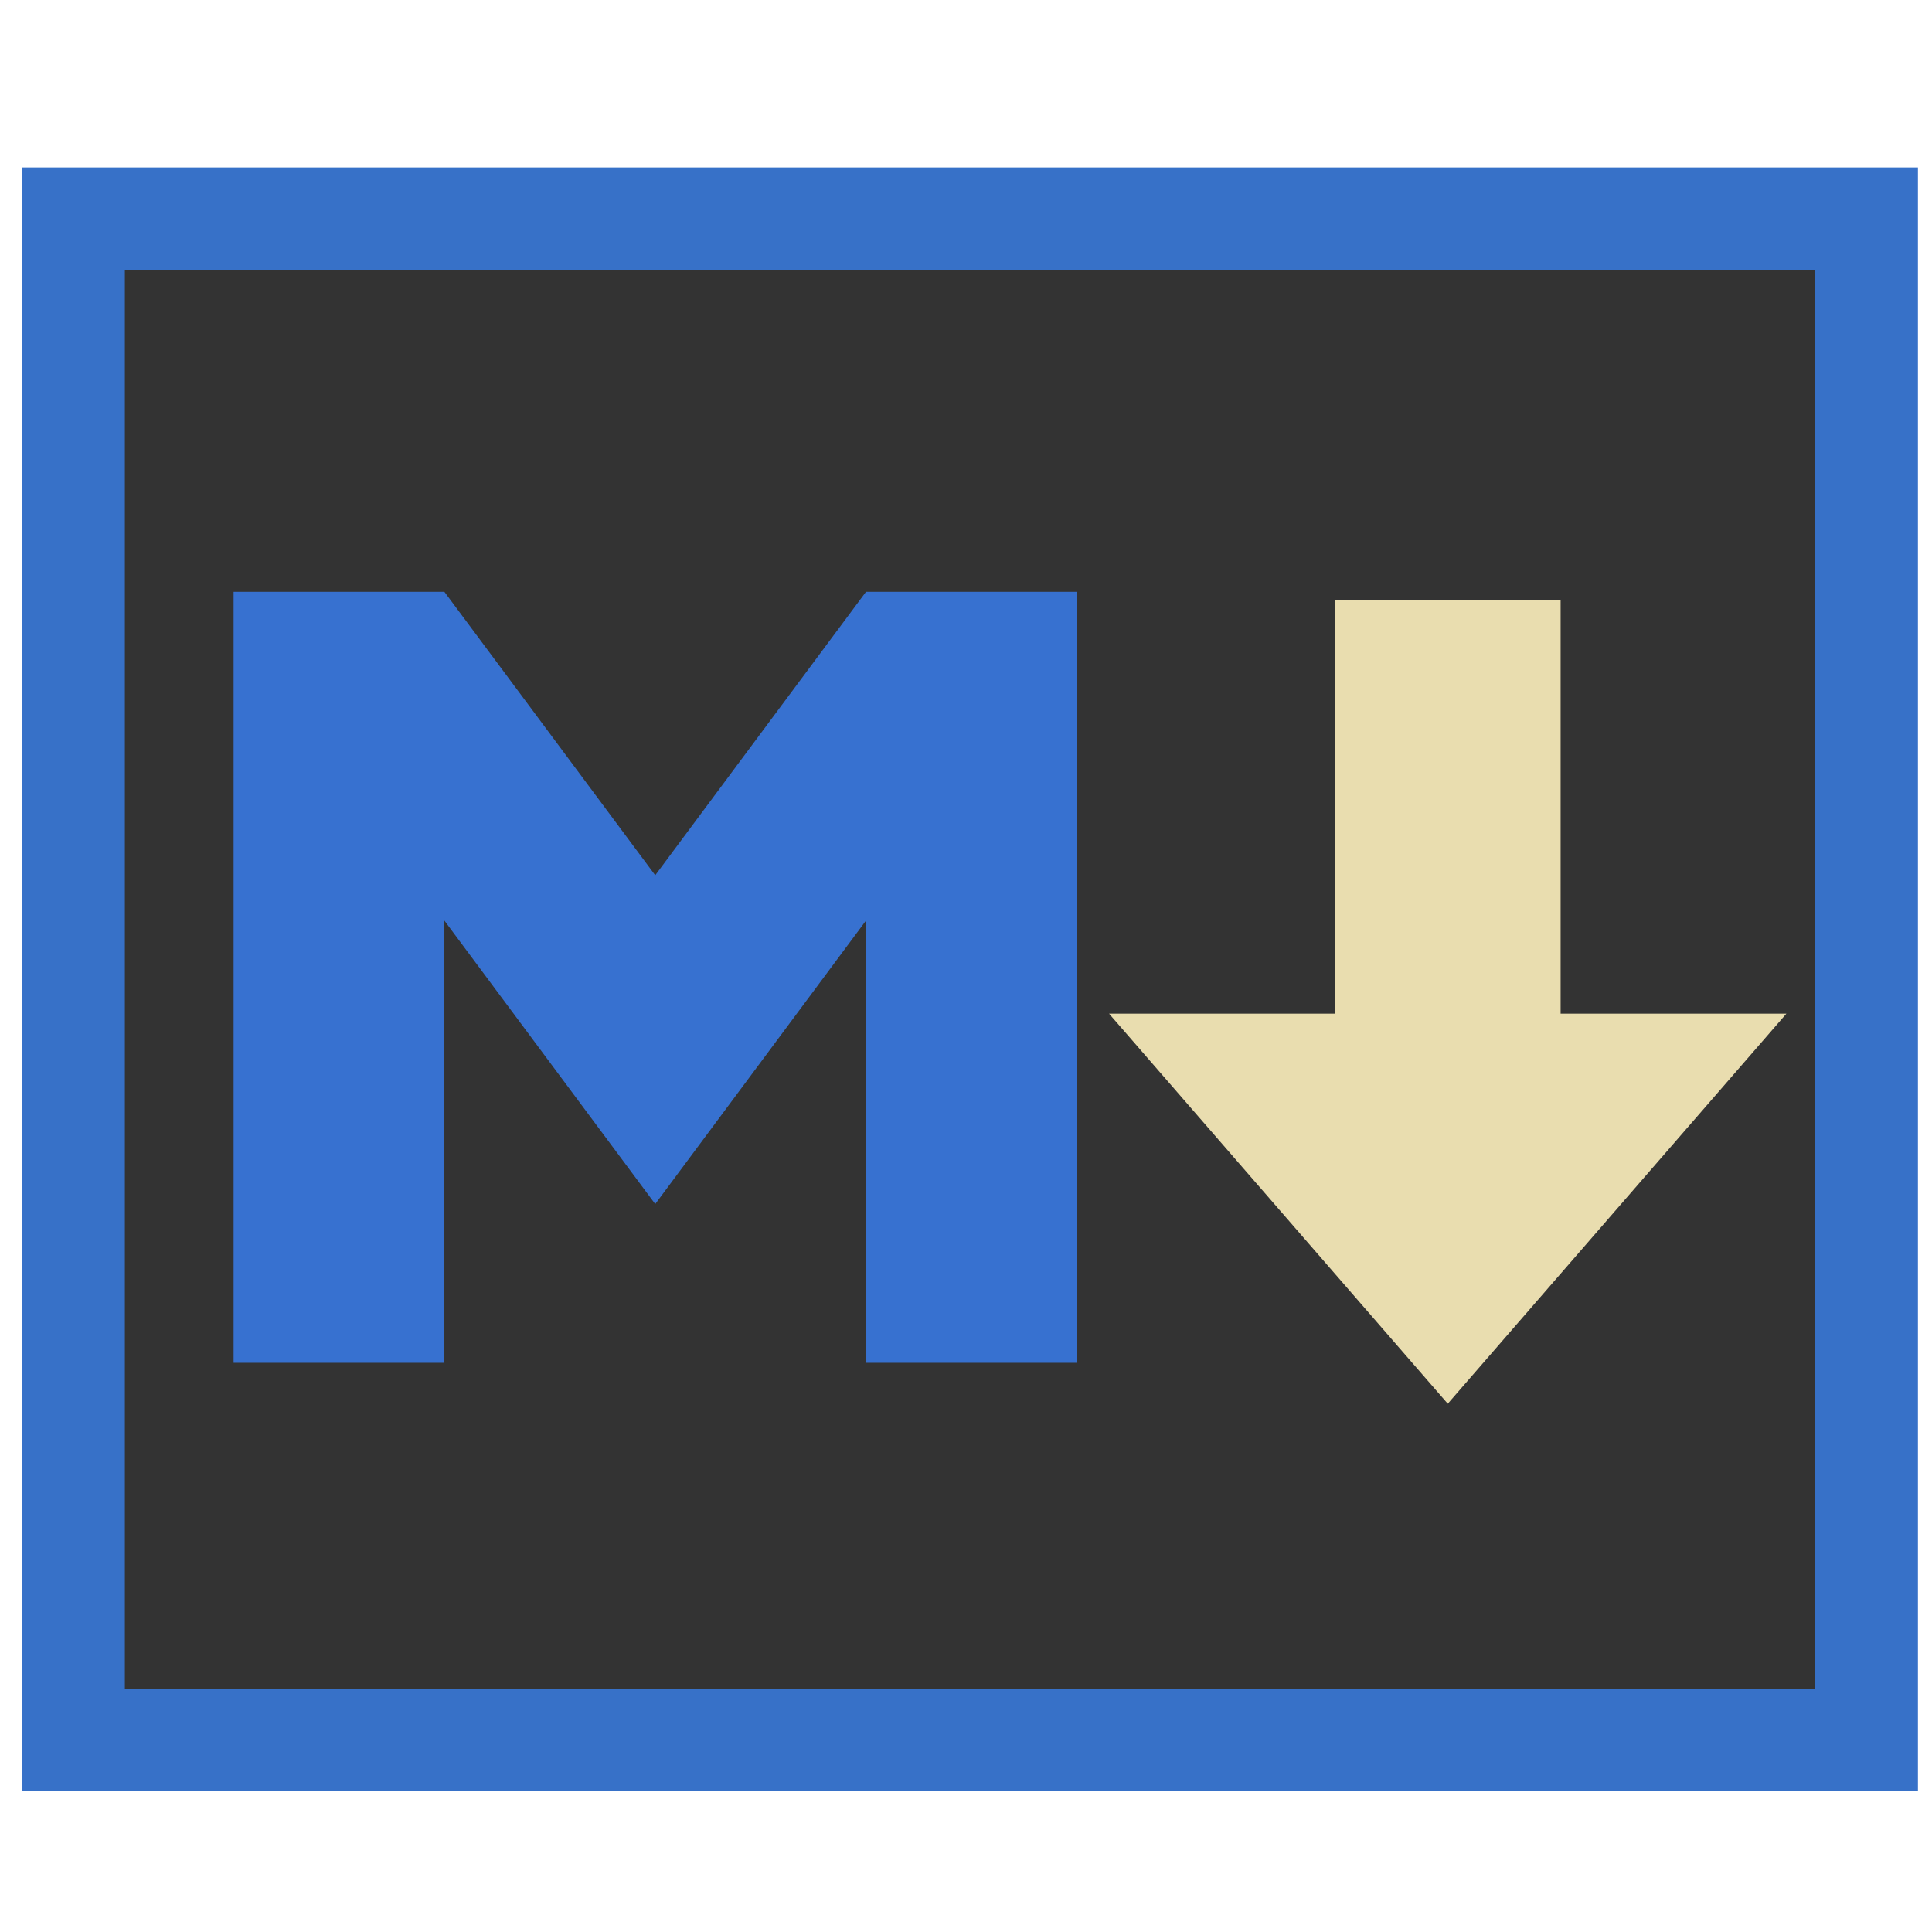
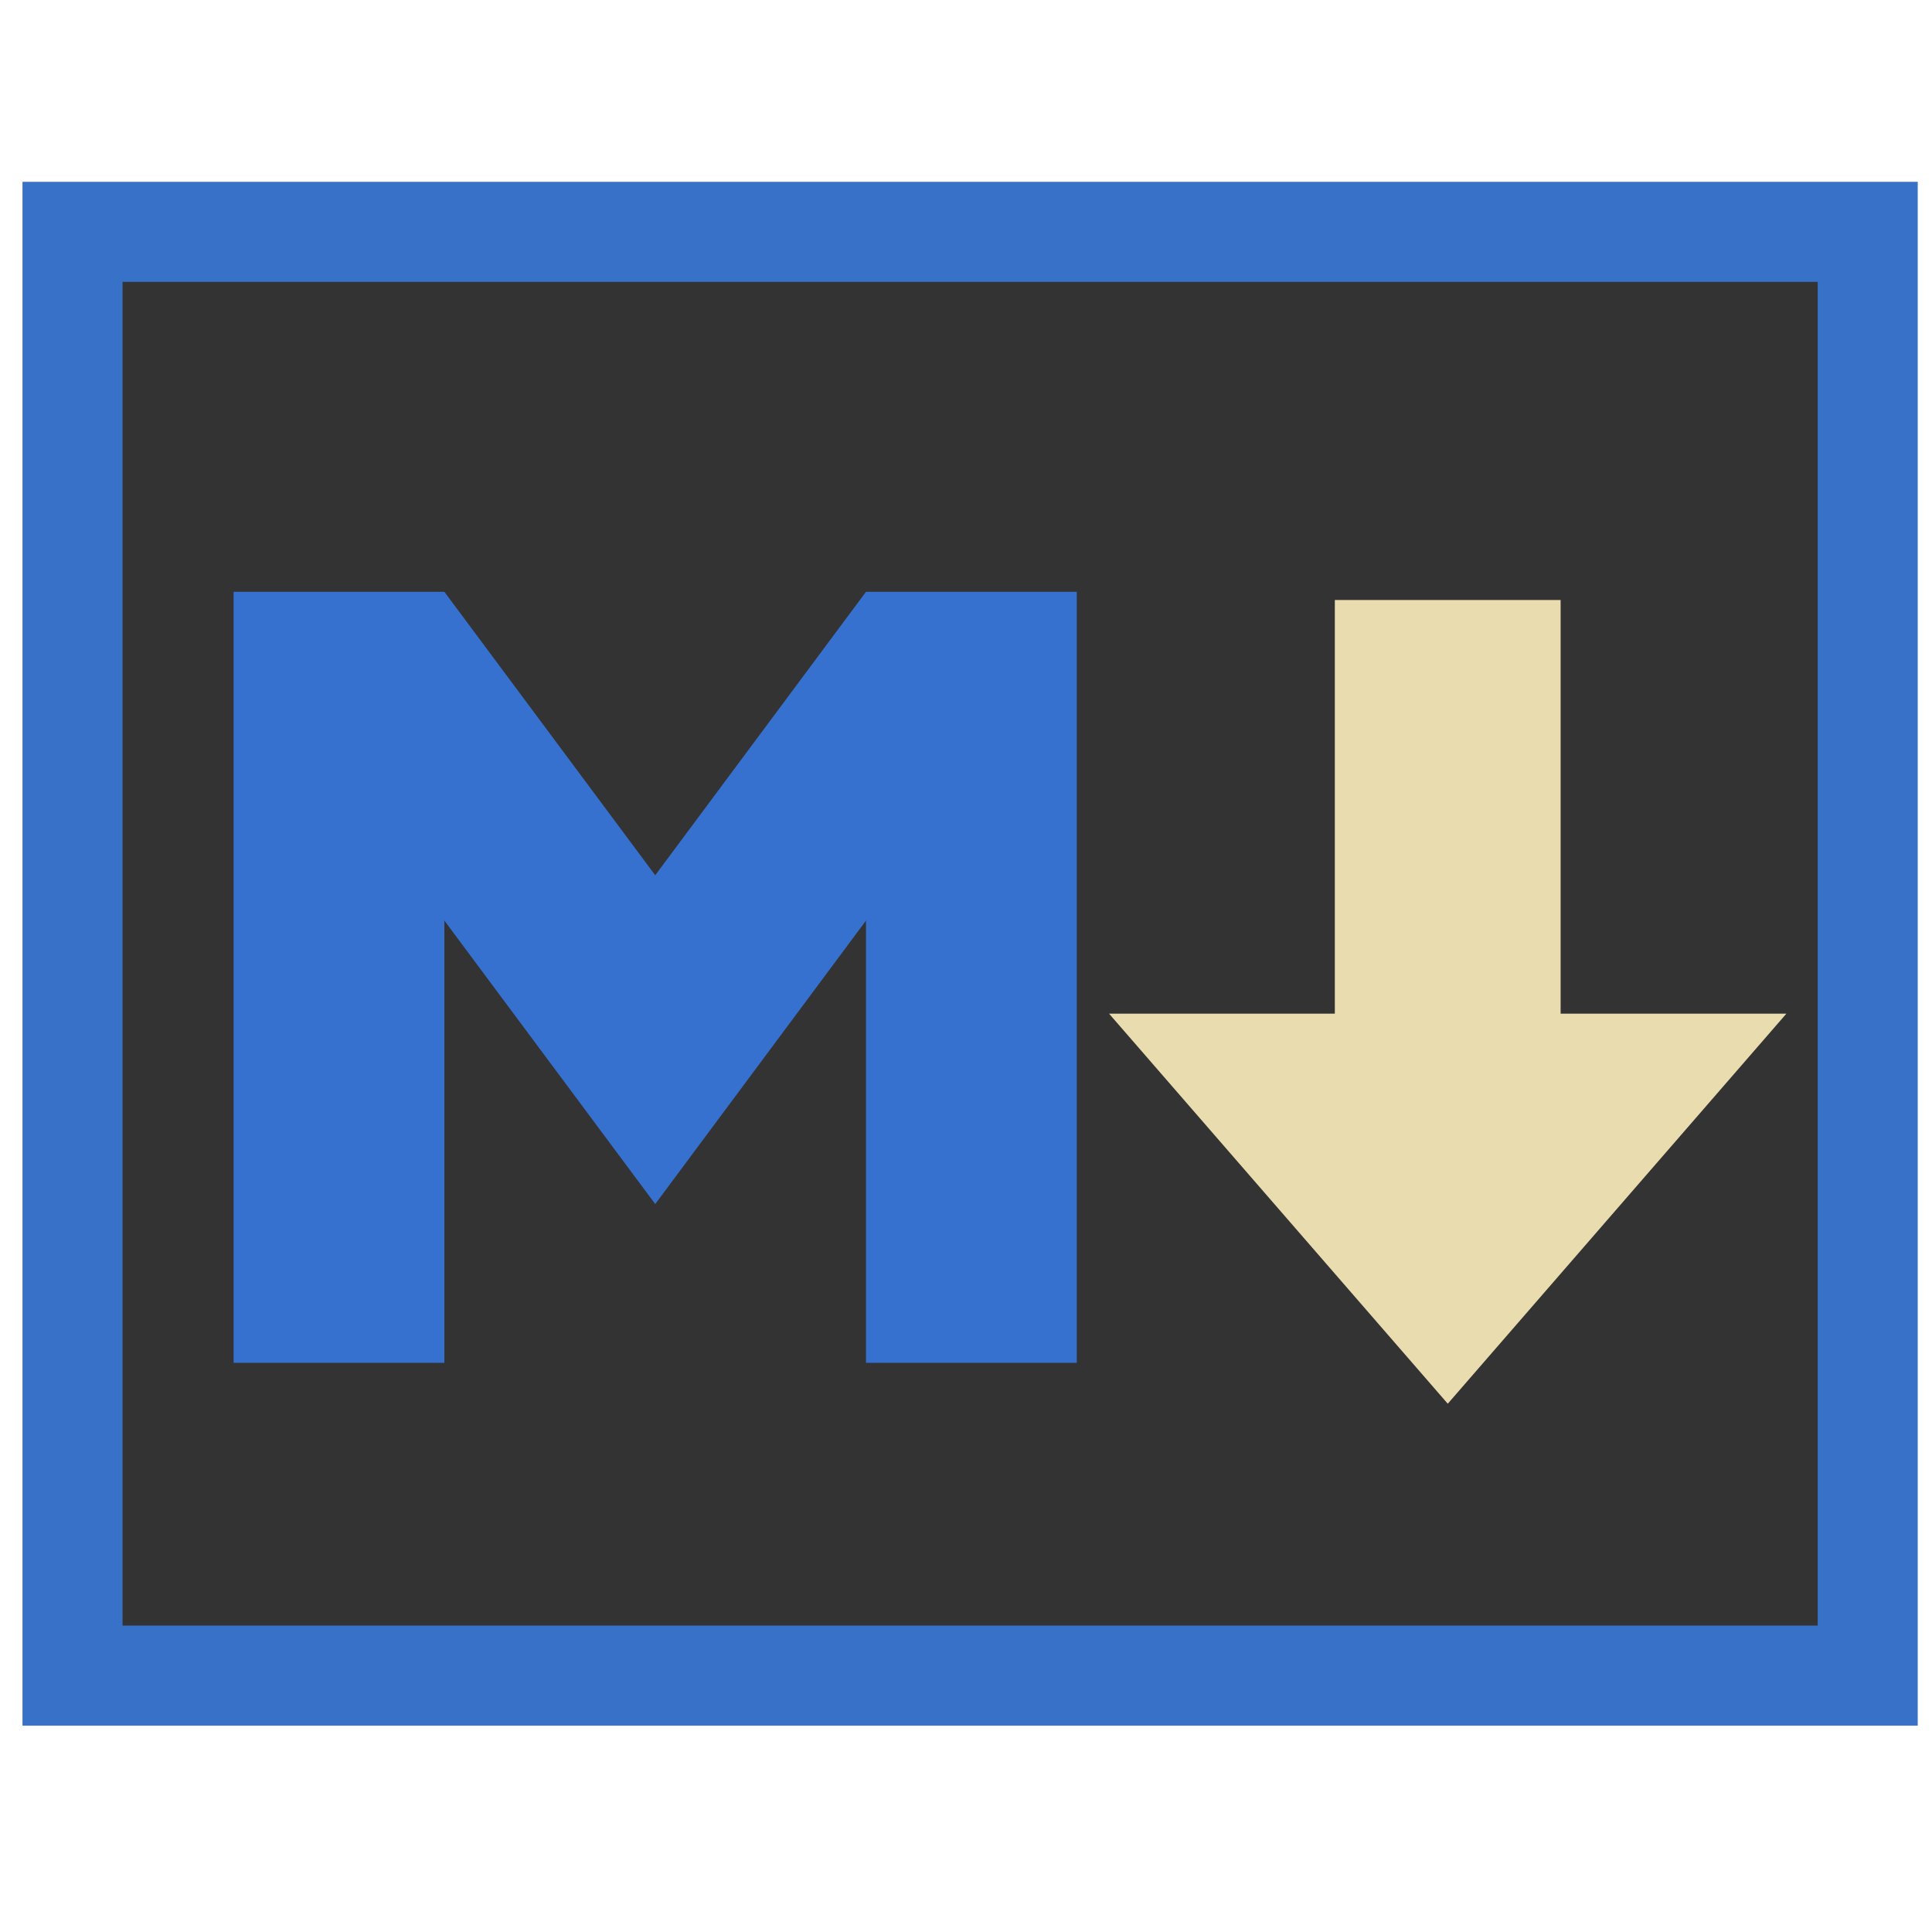
<svg xmlns="http://www.w3.org/2000/svg" viewBox="0 0 32 32" version="1.1" id="svg10">
  <defs id="defs14" />
-   <rect x="1.218" y="3.623" width="29.699" height="25.197" style="fill:#333333;stroke:#3771c8;stroke-width:1.7;stroke-opacity:1;stroke-miterlimit:4;stroke-dasharray:none" id="rect4" />
+   <rect x="1.201" y="3.84" width="29.734" height="23.913" style="fill:#333333;stroke:#3771c8;stroke-width:1.657;stroke-miterlimit:4;stroke-dasharray:none;stroke-opacity:1" id="rect4" />
  <polygon points="16.818,11.364 16.818,20.636 14.091,20.636 14.091,15.318 11.364,18.727 8.636,15.318 8.636,20.636 5.909,20.636 5.909,11.364 8.636,11.364 11.364,14.773 14.091,11.364 " style="fill:#3771d0;fill-opacity:1" id="polygon6" transform="matrix(1.280197,0,0,1.377268,-3.695579,-5.849282)" />
  <polygon points="21.591,11.364 24.318,11.364 24.318,16.136 27.045,16.136 22.955,20.636 18.864,16.136 21.591,16.136 " style="fill:#e9ddaf" id="polygon8" transform="matrix(1.371358,0,0,1.435764,-7.499984,-6.378435)" />
</svg>
